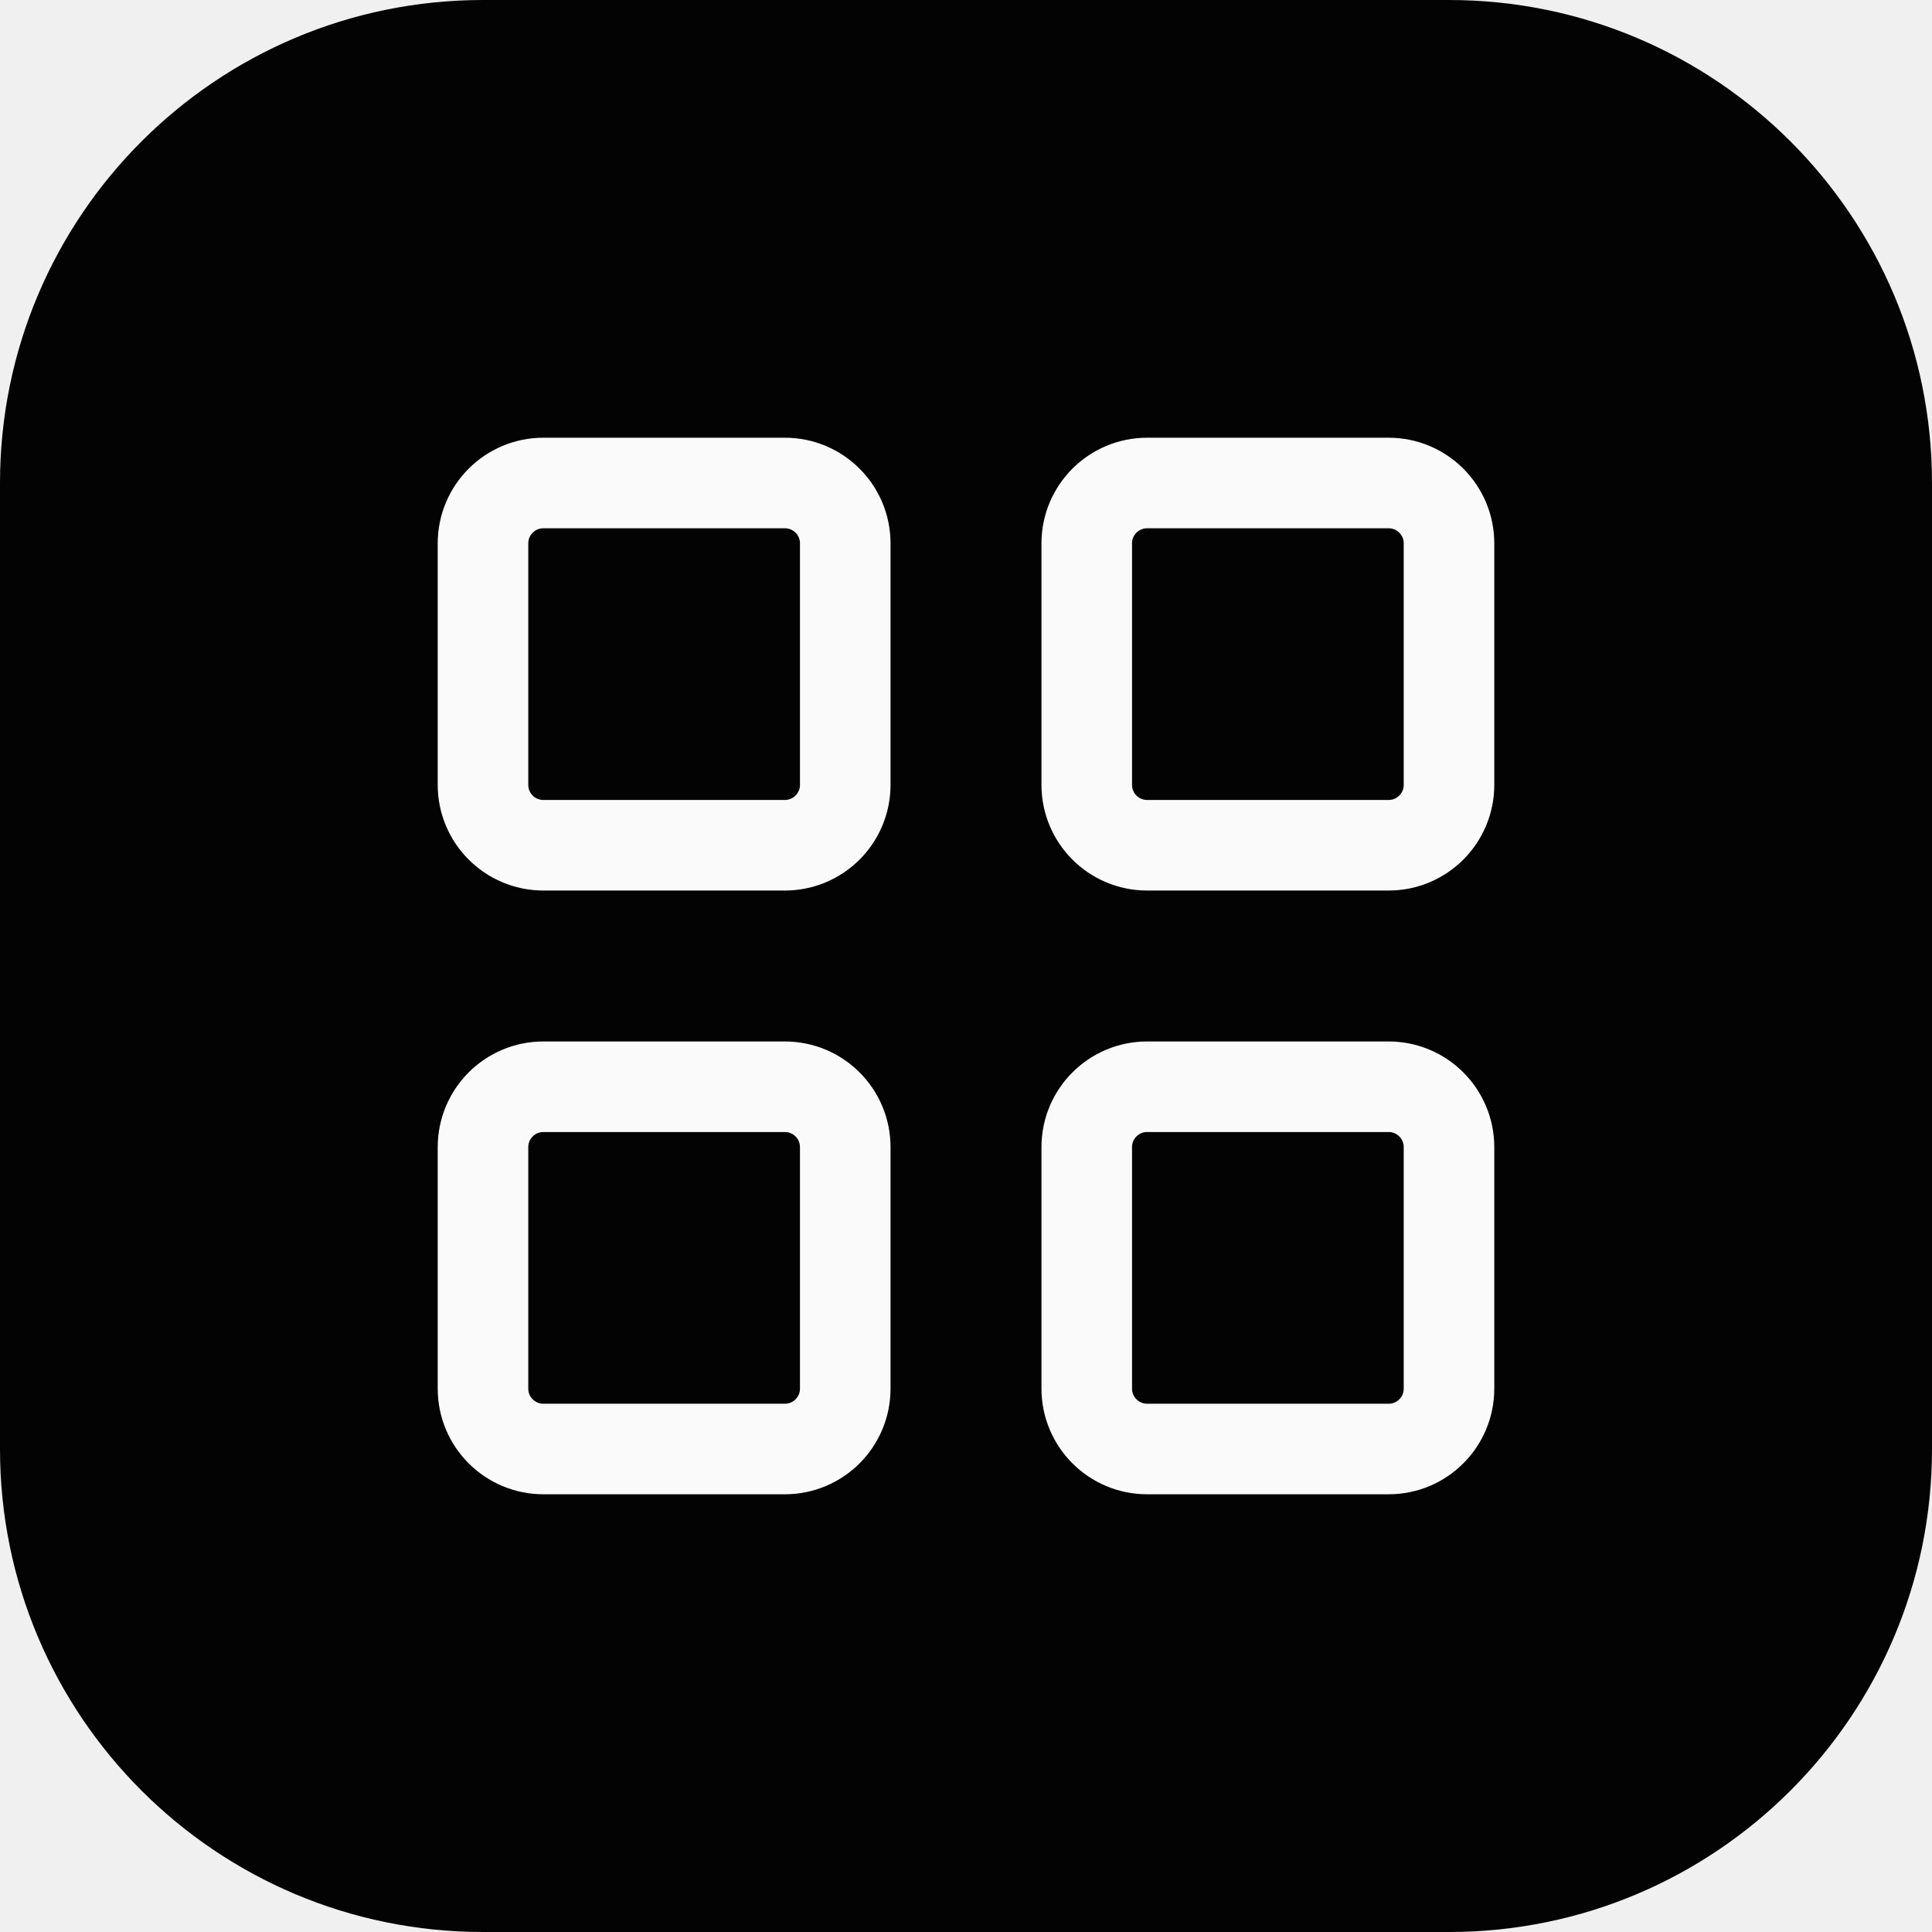
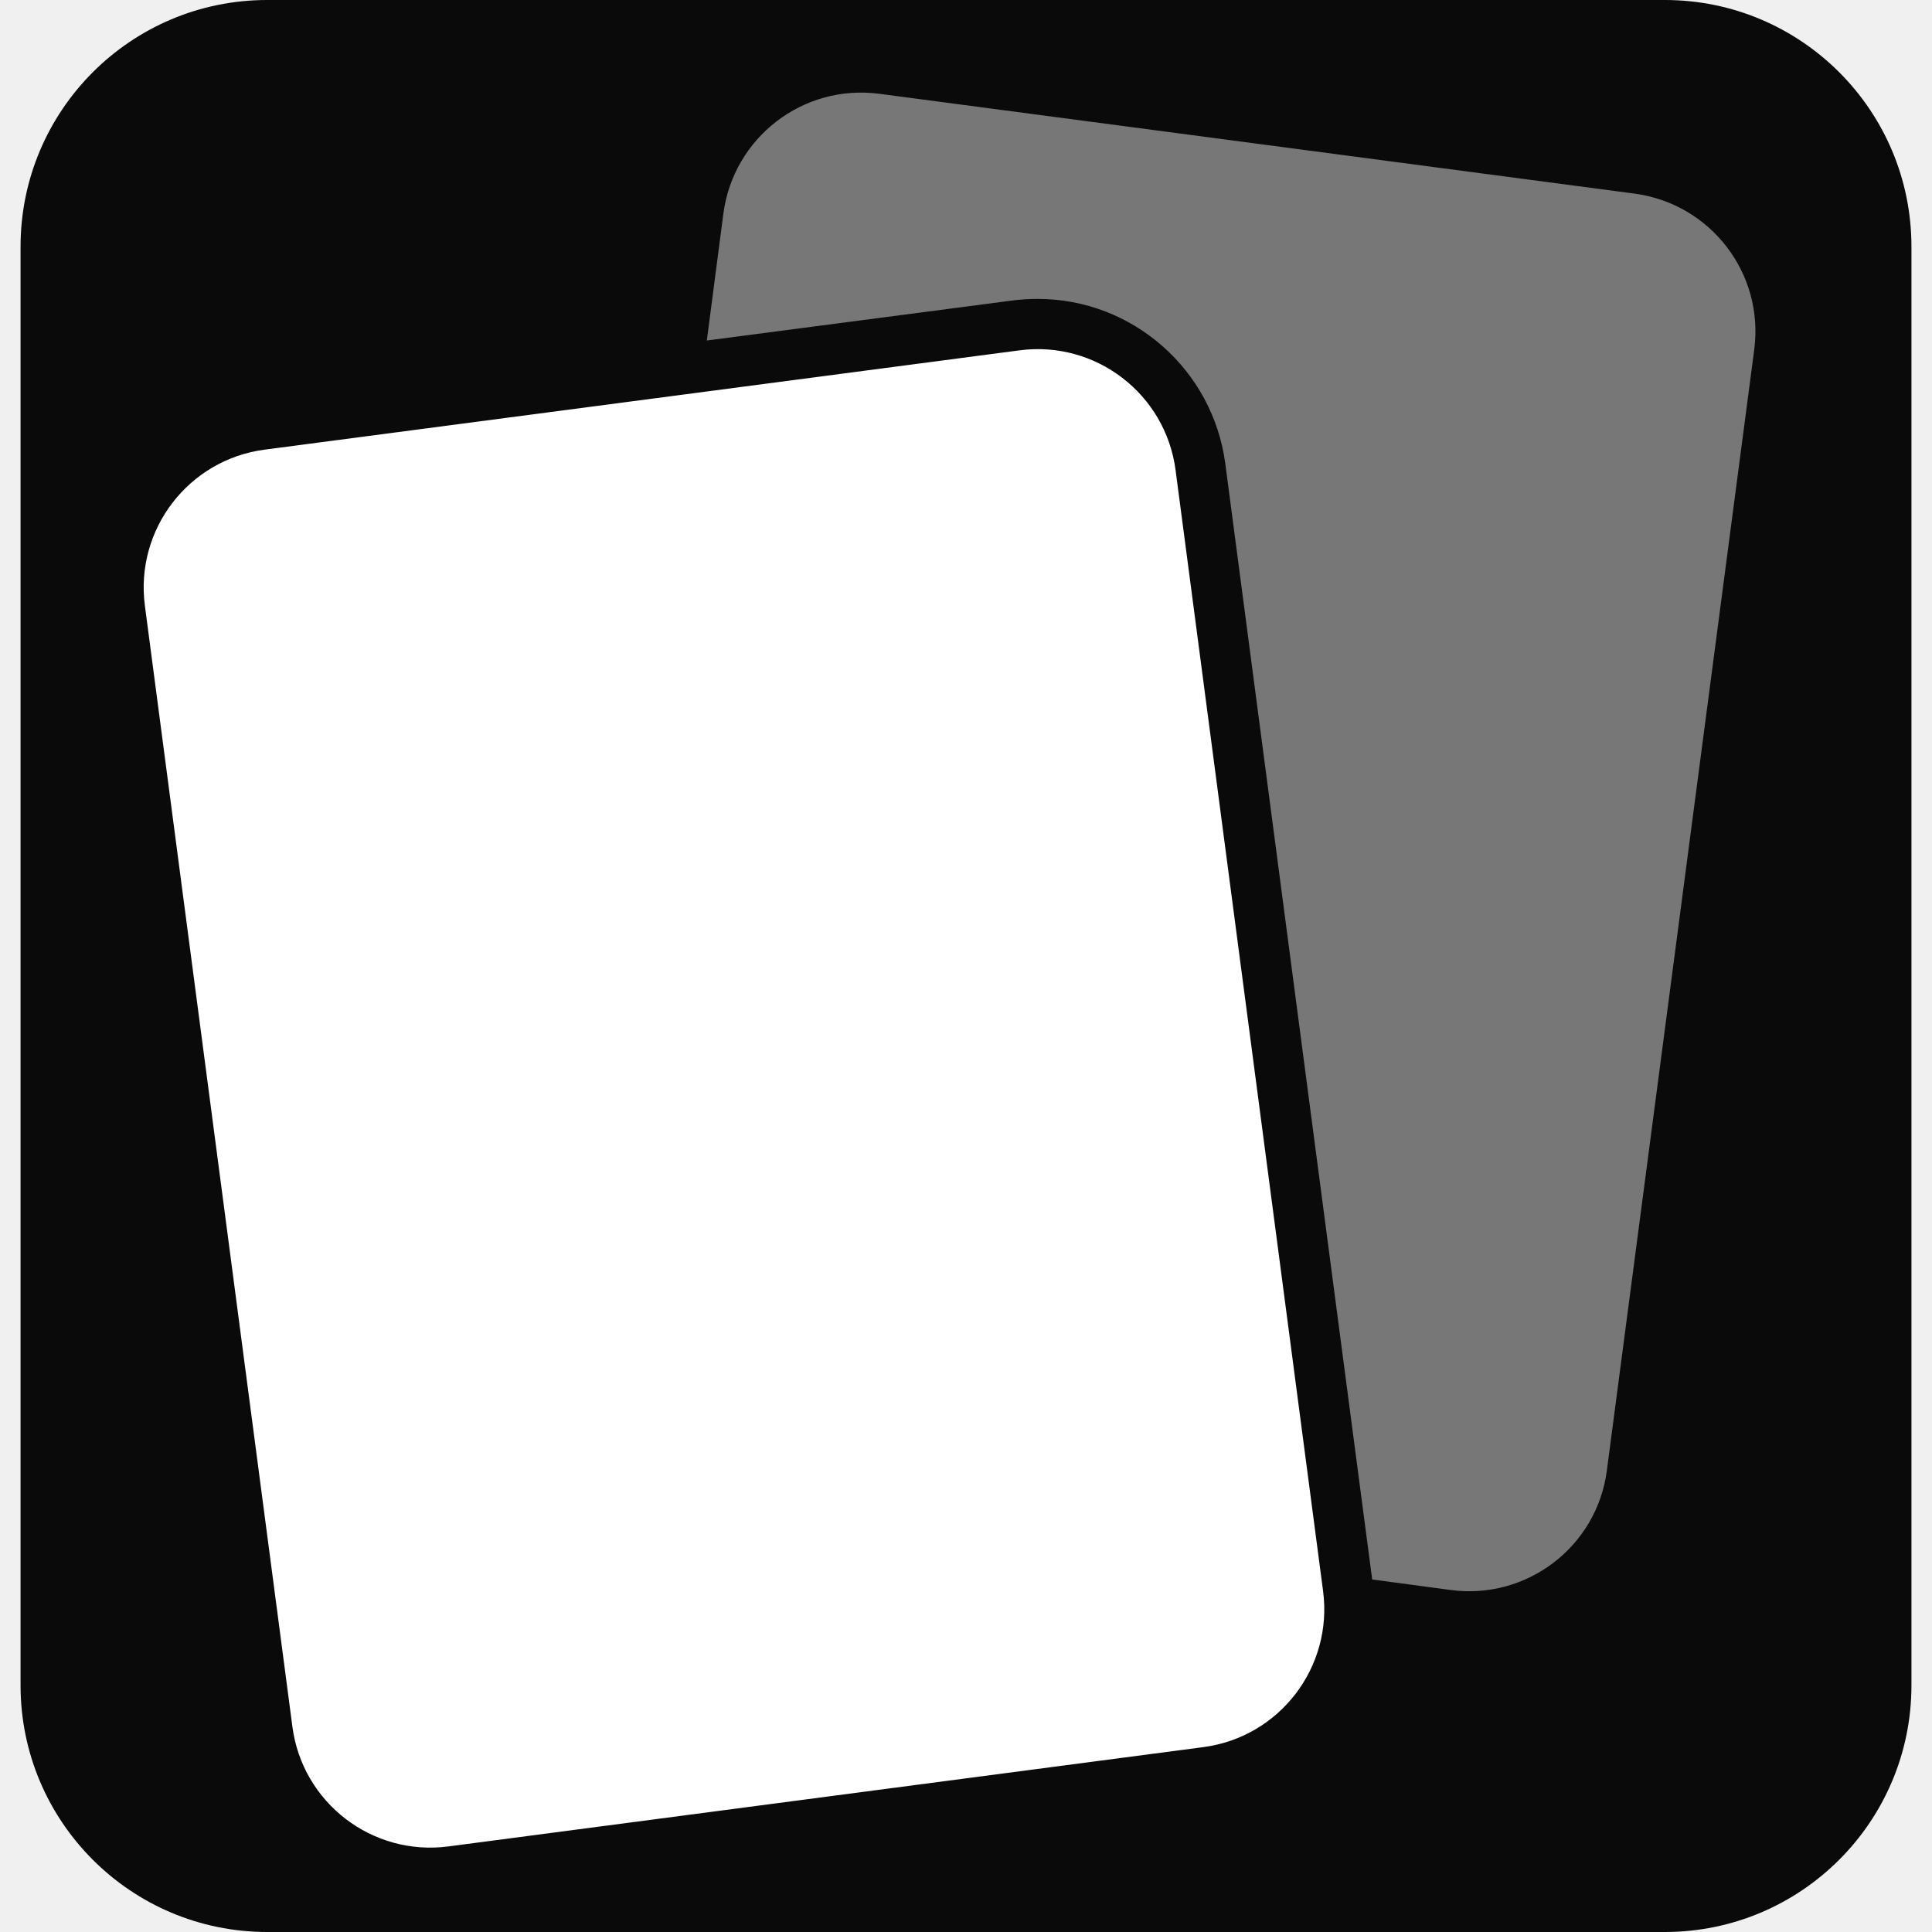
- <svg xmlns="http://www.w3.org/2000/svg" viewBox="0 0 32 32" fill="none">
-   <rect width="32" height="32" rx="8" fill="#030303" />
-   <g stroke="#fafafa" stroke-width="1.5" stroke-linecap="round" stroke-linejoin="round">
-     <rect x="8" y="8" width="6" height="6" rx="1" />
-     <rect x="18" y="8" width="6" height="6" rx="1" />
-     <rect x="8" y="18" width="6" height="6" rx="1" />
-     <rect x="18" y="18" width="6" height="6" rx="1" />
-   </g>
+ <svg xmlns="http://www.w3.org/2000/svg" width="32" height="32" viewBox="30 20 460 470" fill="none">
+   <rect x="30" y="20" width="460" height="470" rx="60" fill="#0a0a0a" />
+   <path d="M451.755 105.052L415.896 377.78C413.449 396.325 396.381 409.253 377.968 406.806L358.815 404.244L323.072 132.731C320.018 109.916 300.503 92.717 277.455 92.717C275.5 92.717 273.43 92.833 271.476 93.079L196.951 102.836L200.975 71.972C203.422 53.427 220.374 40.384 238.903 42.816L422.597 67.093C441.141 69.554 454.199 86.507 451.753 105.051L451.755 105.052Z" fill="#777777" />
+   <path d="M346.87 407.08L310.982 134.352C308.55 115.836 291.554 102.793 273.039 105.225L89.371 129.386C70.856 131.819 57.812 148.814 60.244 167.329L96.132 440.057C98.564 458.573 115.56 471.616 134.075 469.184L317.743 445.023C336.258 442.591 349.302 425.595 346.87 407.08Z" fill="#ffffff" />
</svg>
